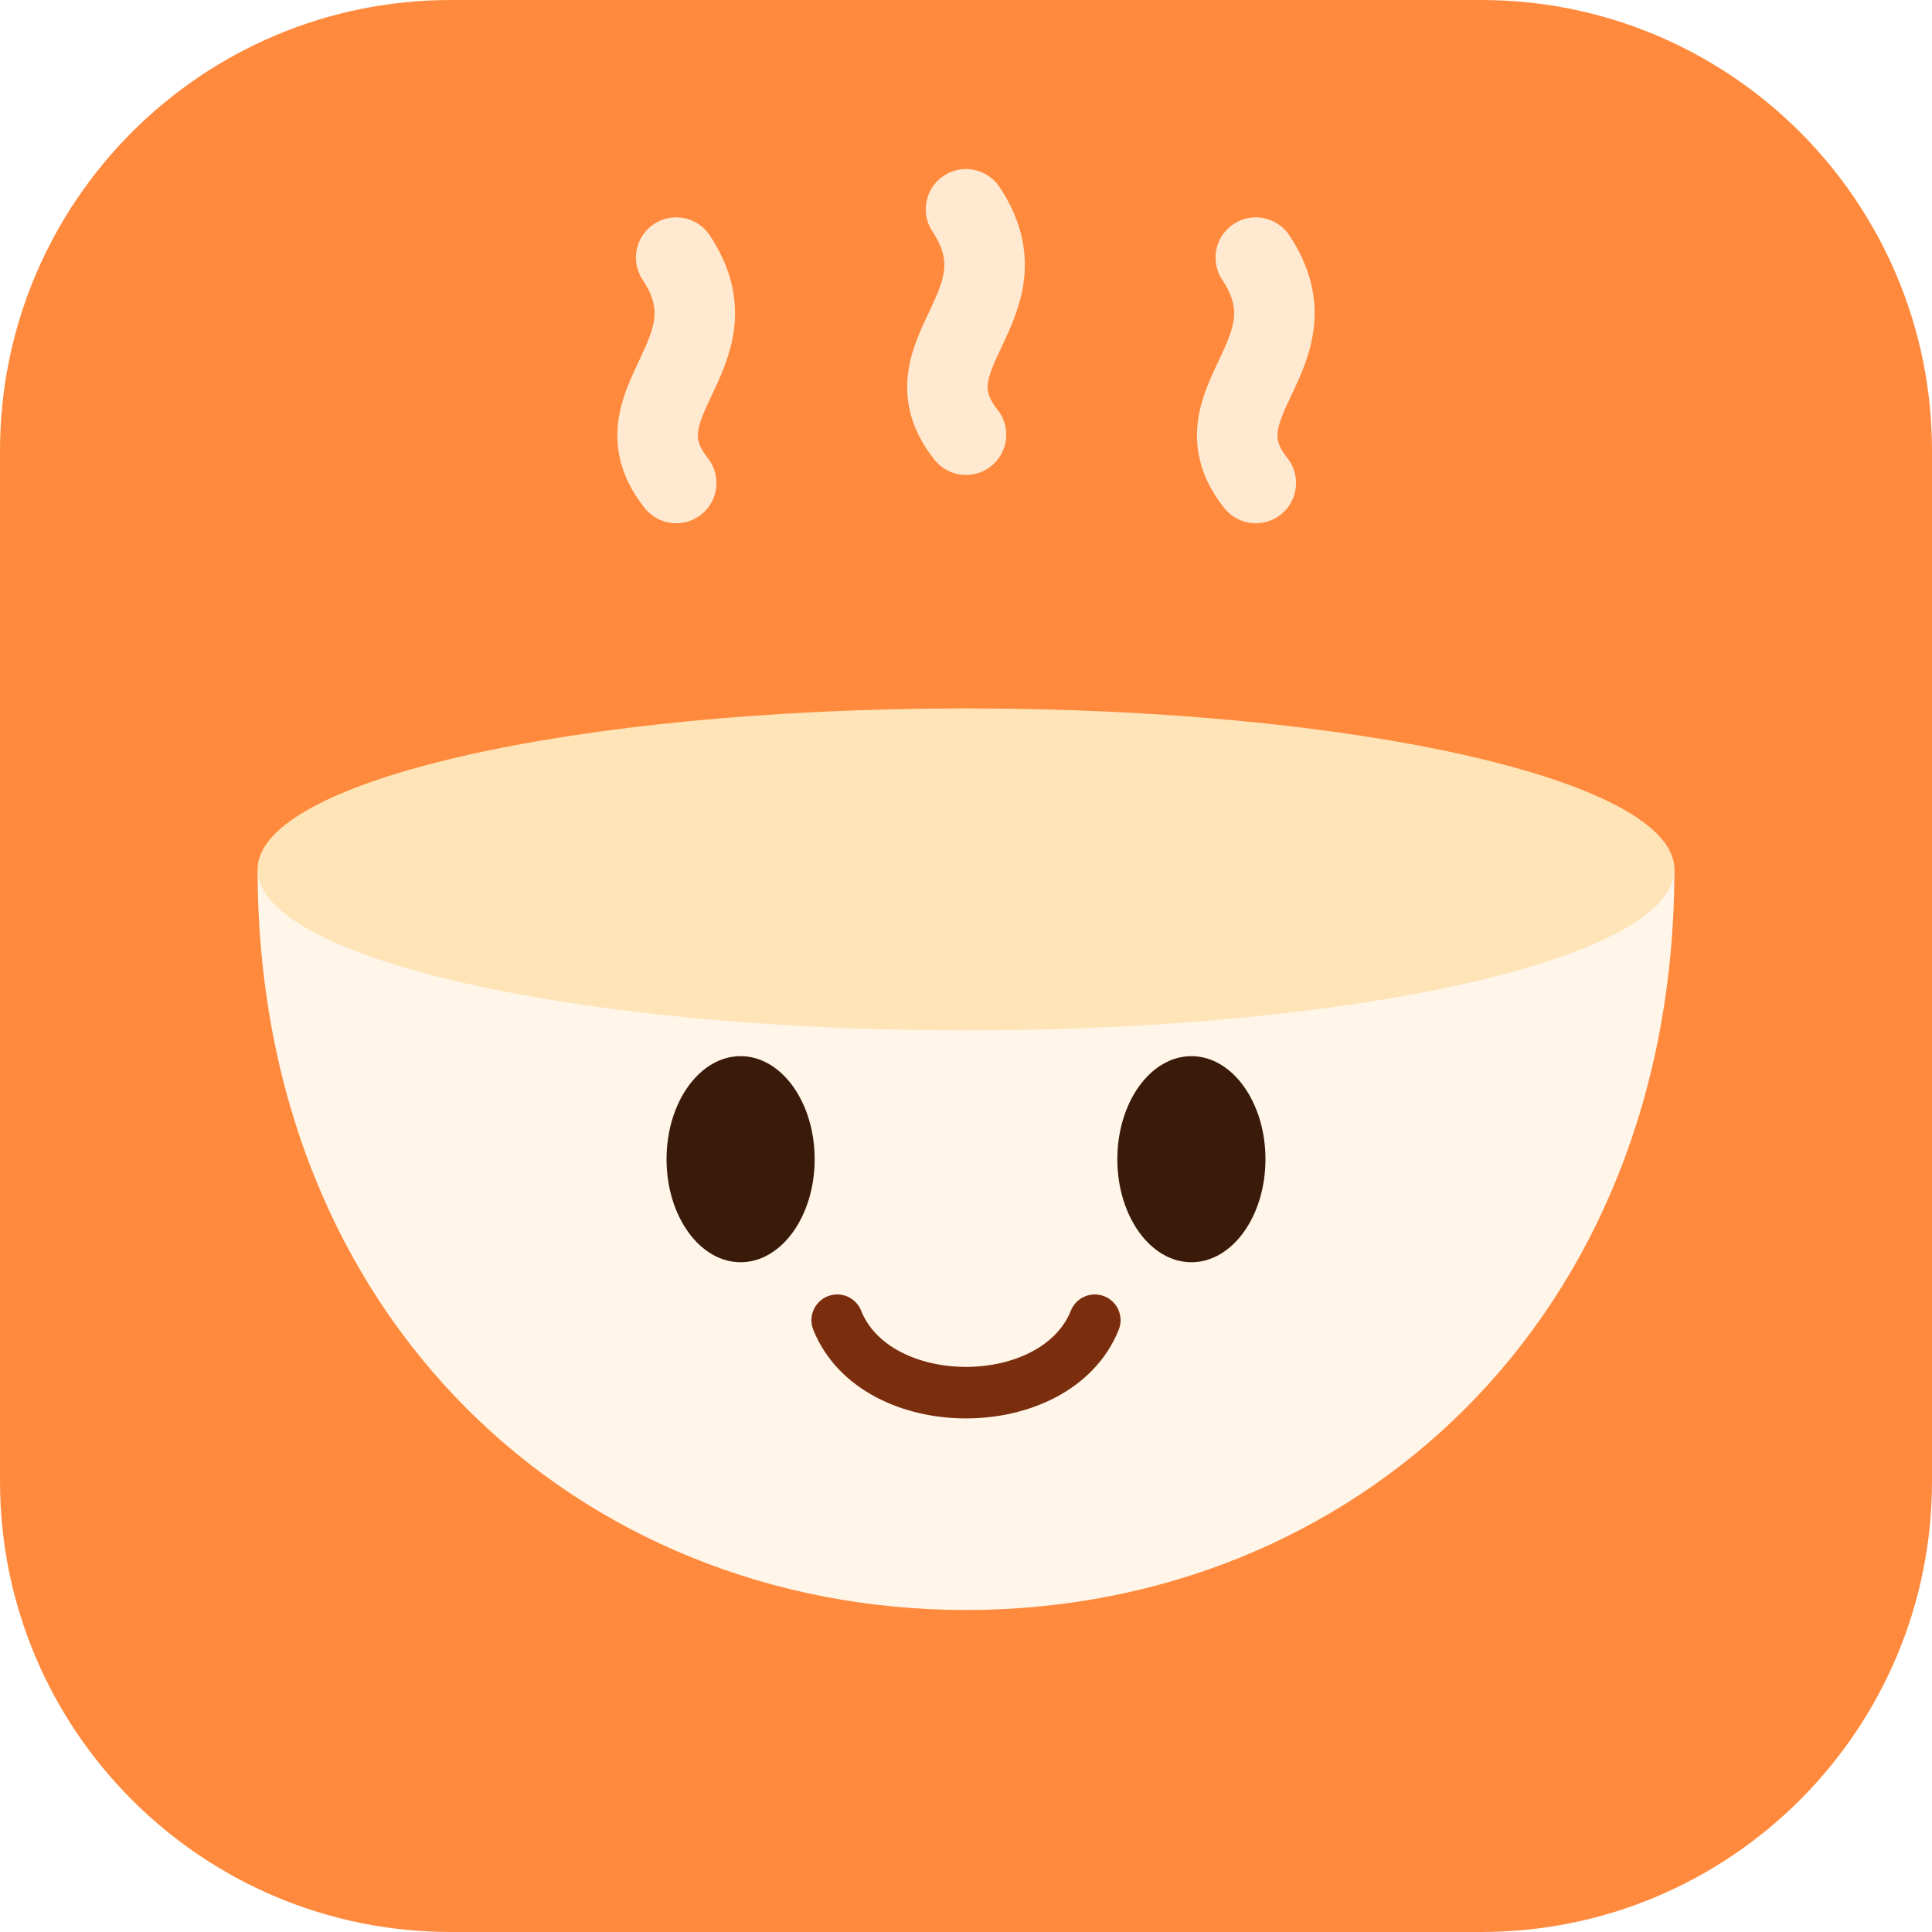
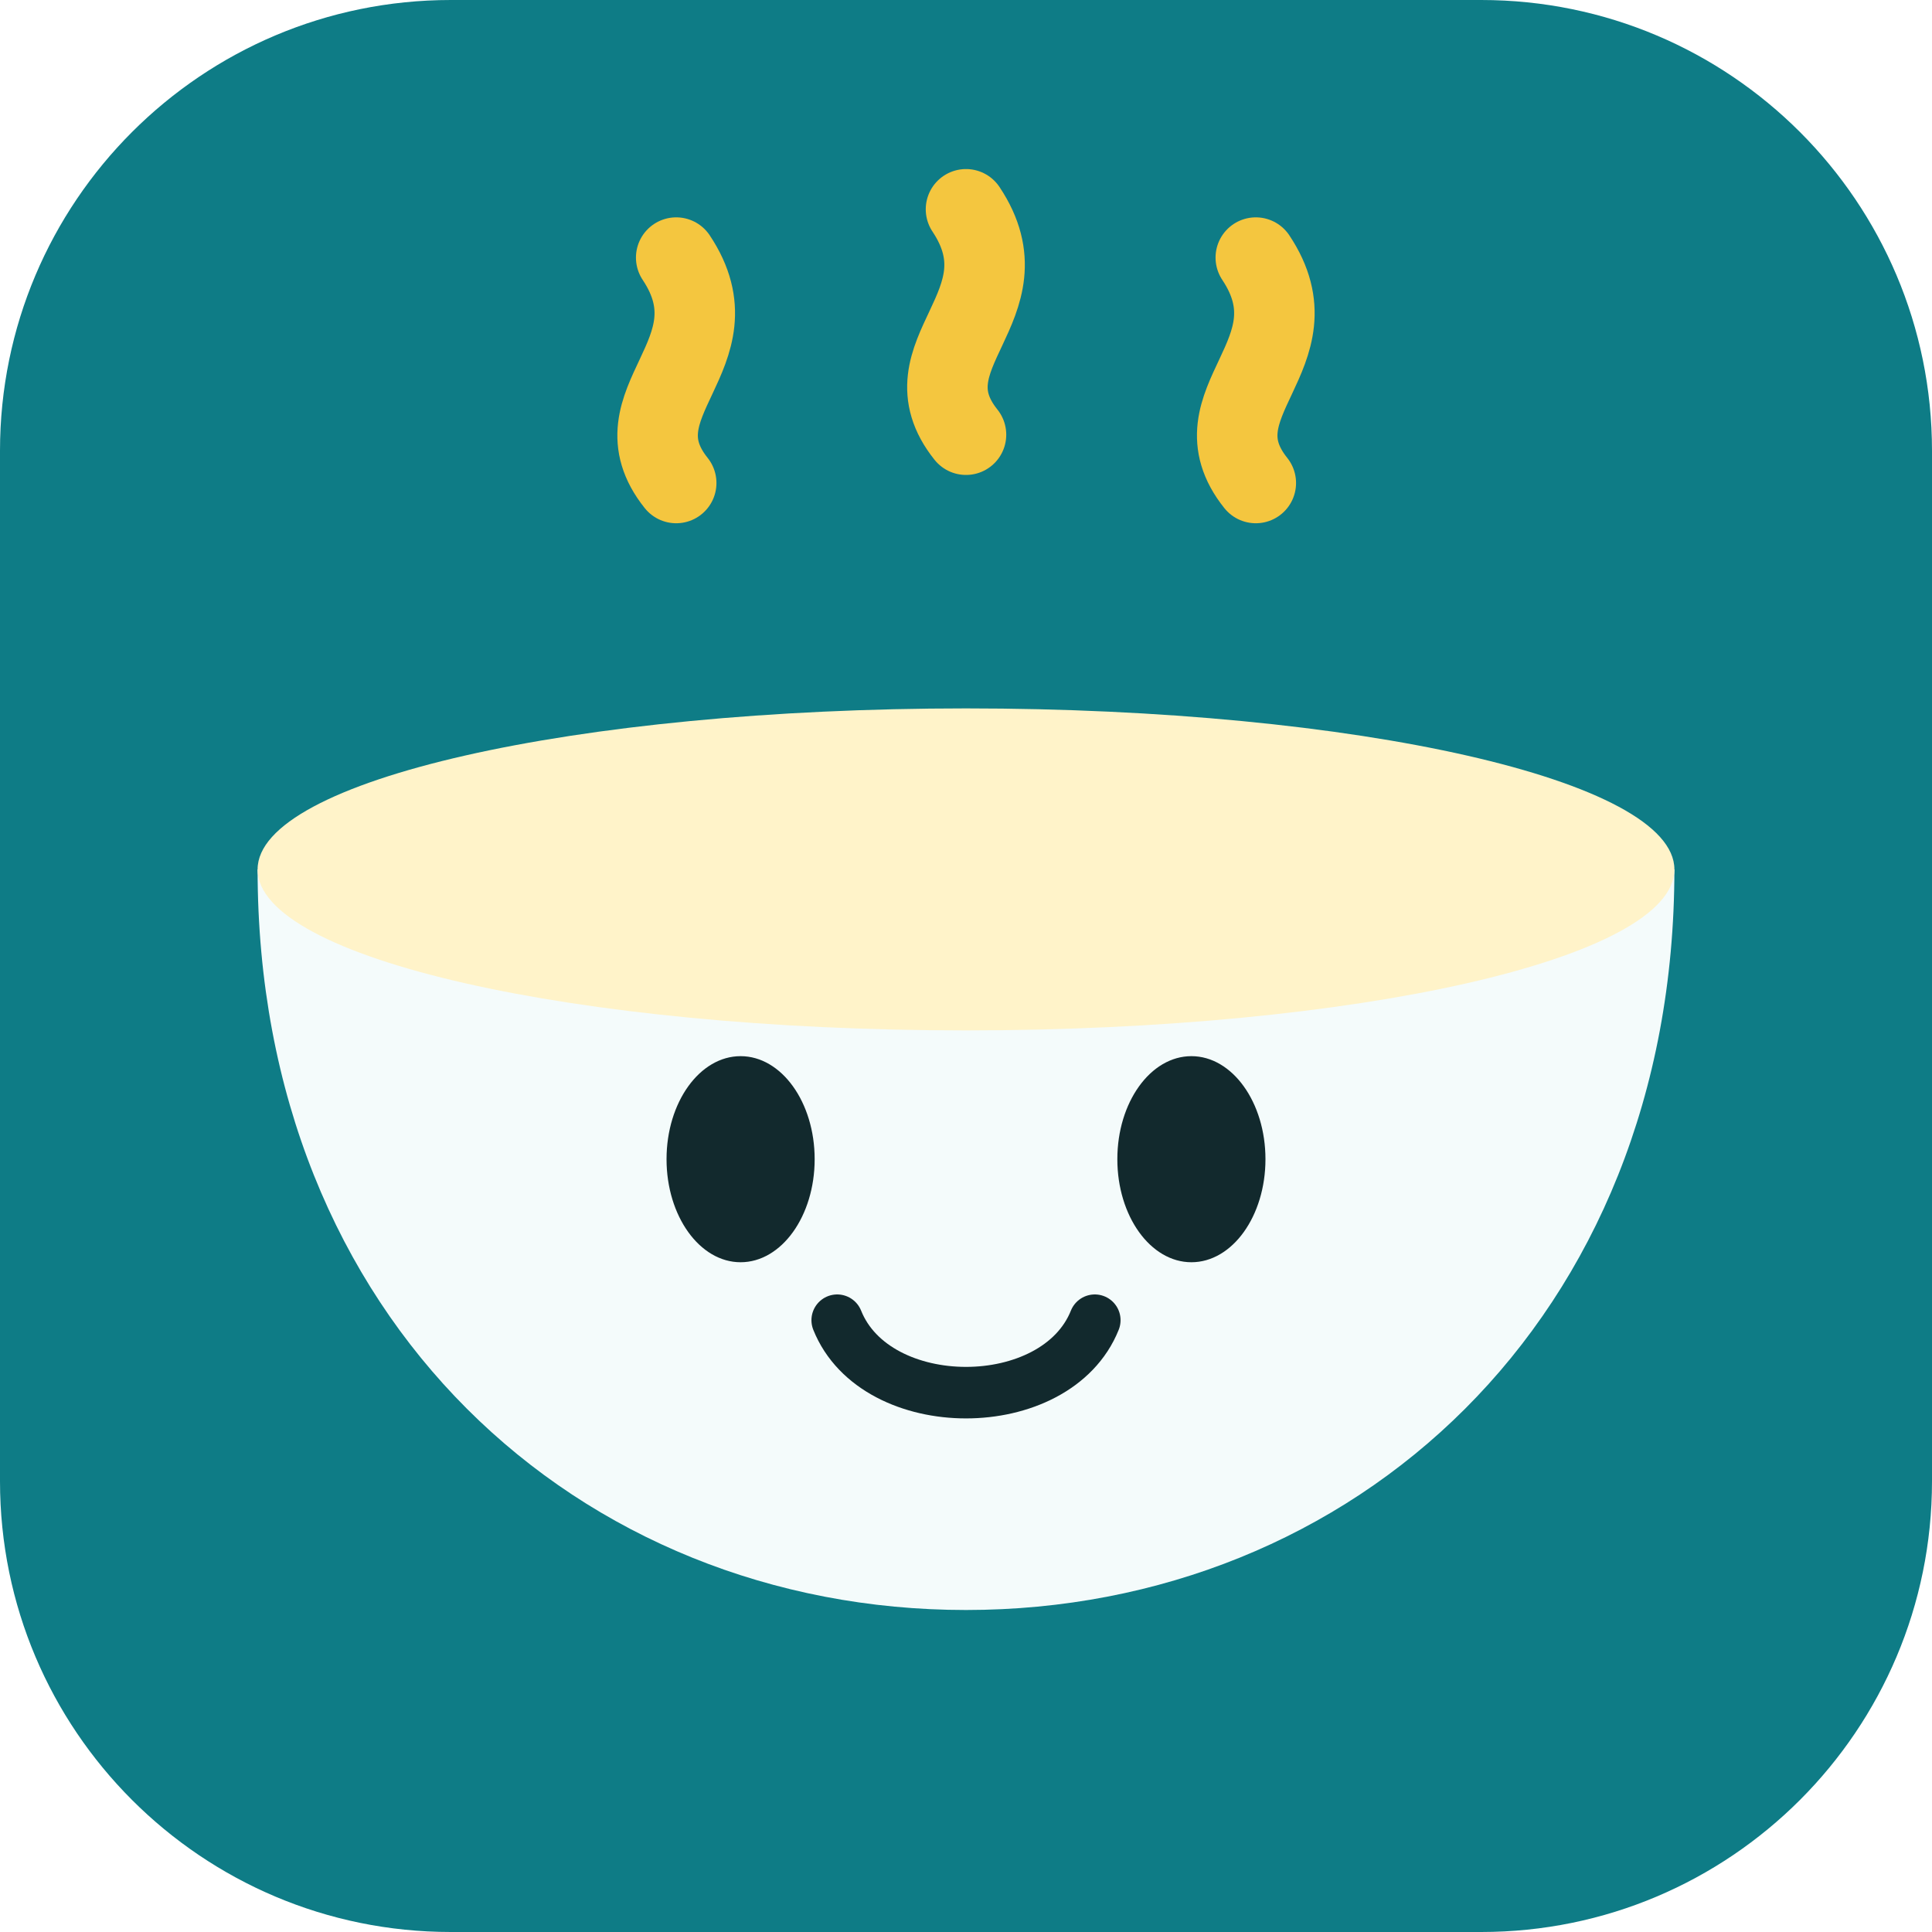
<svg xmlns="http://www.w3.org/2000/svg" viewBox="0 0 120 120">
-   <rect width="120" height="120" rx="28" fill="#FF8A3D" />
-   <g fill="none" stroke="#FFF3E0" stroke-width="5" stroke-linecap="round" opacity=".9">
+   <rect width="120" height="120" rx="28" fill="#0E7C86" />
+   <g fill="none" stroke="#FFC93C" stroke-width="5" stroke-linecap="round" opacity=".95">
    <path d="M42 30c-4-5 4-8 0-14" />
    <path d="M60 27c-4-5 4-8 0-14" />
    <path d="M78 30c-4-5 4-8 0-14" />
  </g>
-   <path d="M16 54h88c0 28-20 46-44 46S16 82 16 54z" fill="#FFF6E9" />
-   <ellipse cx="60" cy="54" rx="44" ry="10" fill="#FFE4B8" />
-   <ellipse cx="46" cy="72" rx="4.6" ry="6.4" fill="#3A1A08" />
-   <ellipse cx="74" cy="72" rx="4.6" ry="6.4" fill="#3A1A08" />
-   <path d="M52 82c2.4 6 13.6 6 16 0" fill="none" stroke="#7A2E0E" stroke-width="3.2" stroke-linecap="round" />
+   <path d="M16 54h88c0 28-20 46-44 46S16 82 16 54z" fill="#F4FBFB" />
+   <ellipse cx="60" cy="54" rx="44" ry="10" fill="#FFF3C9" />
+   <ellipse cx="46" cy="72" rx="4.6" ry="6.4" fill="#12292D" />
+   <ellipse cx="74" cy="72" rx="4.6" ry="6.4" fill="#12292D" />
+   <path d="M52 82c2.4 6 13.6 6 16 0" fill="none" stroke="#12292D" stroke-width="3.2" stroke-linecap="round" />
</svg>
